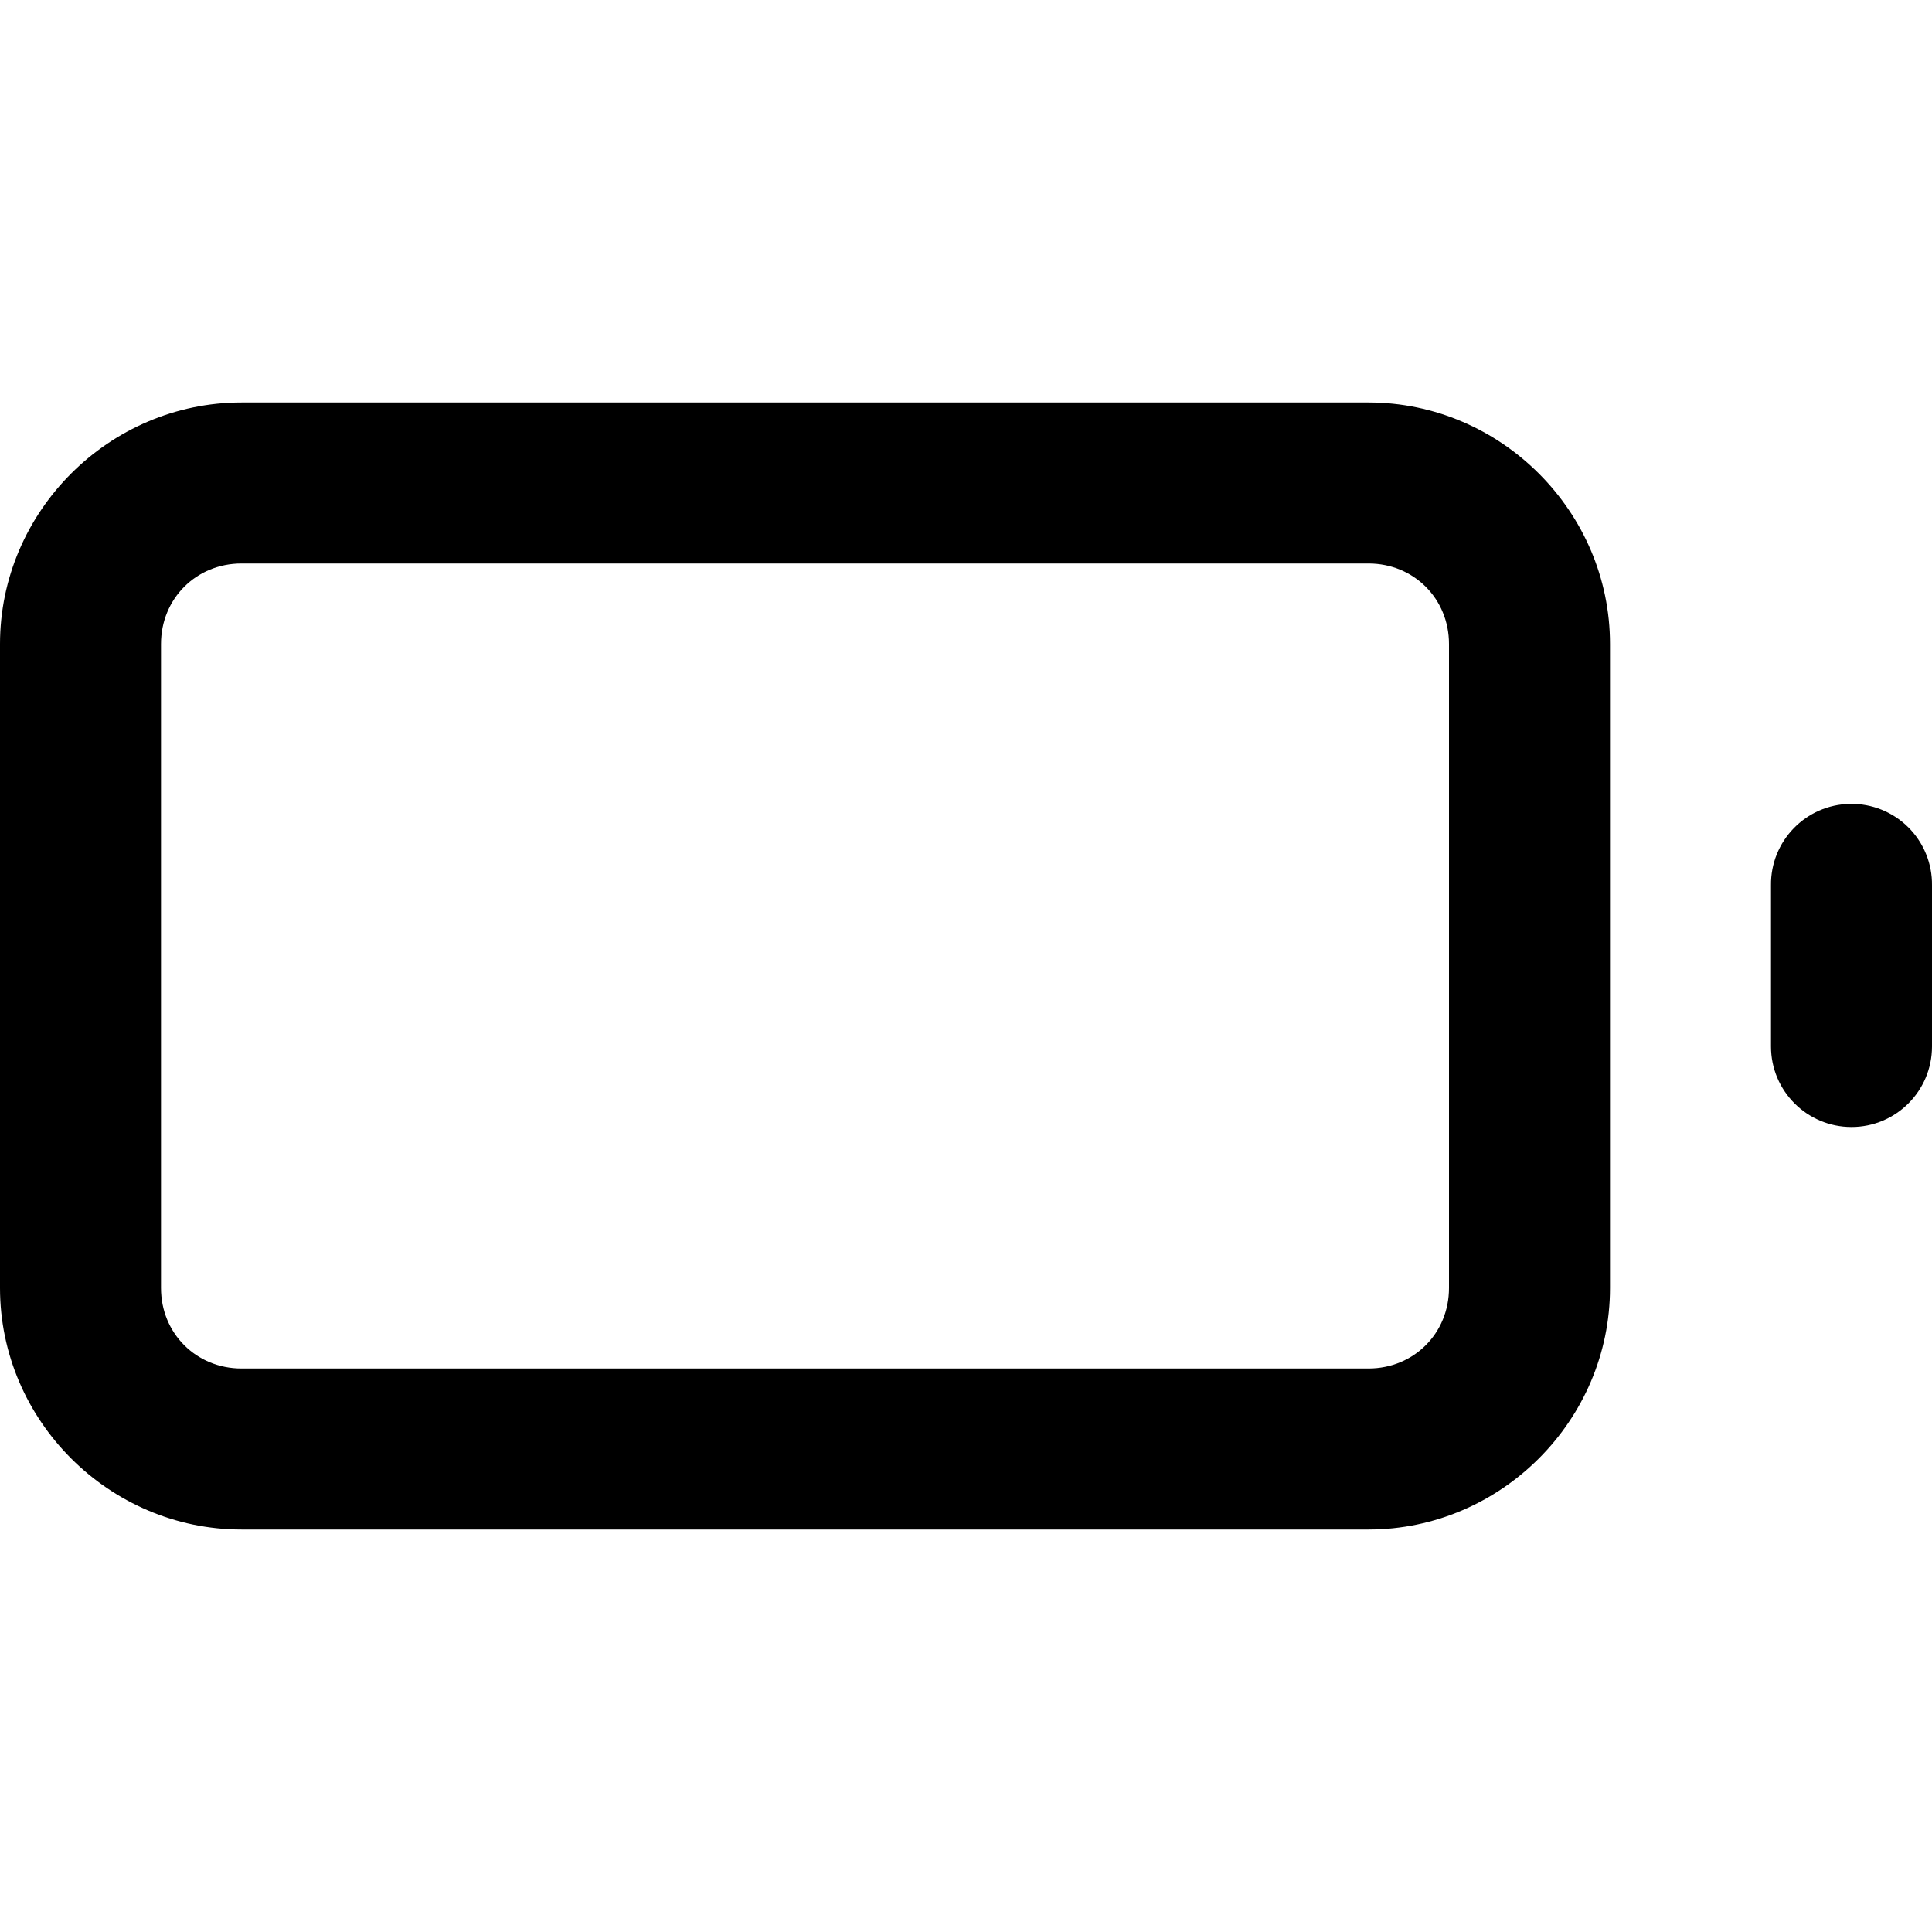
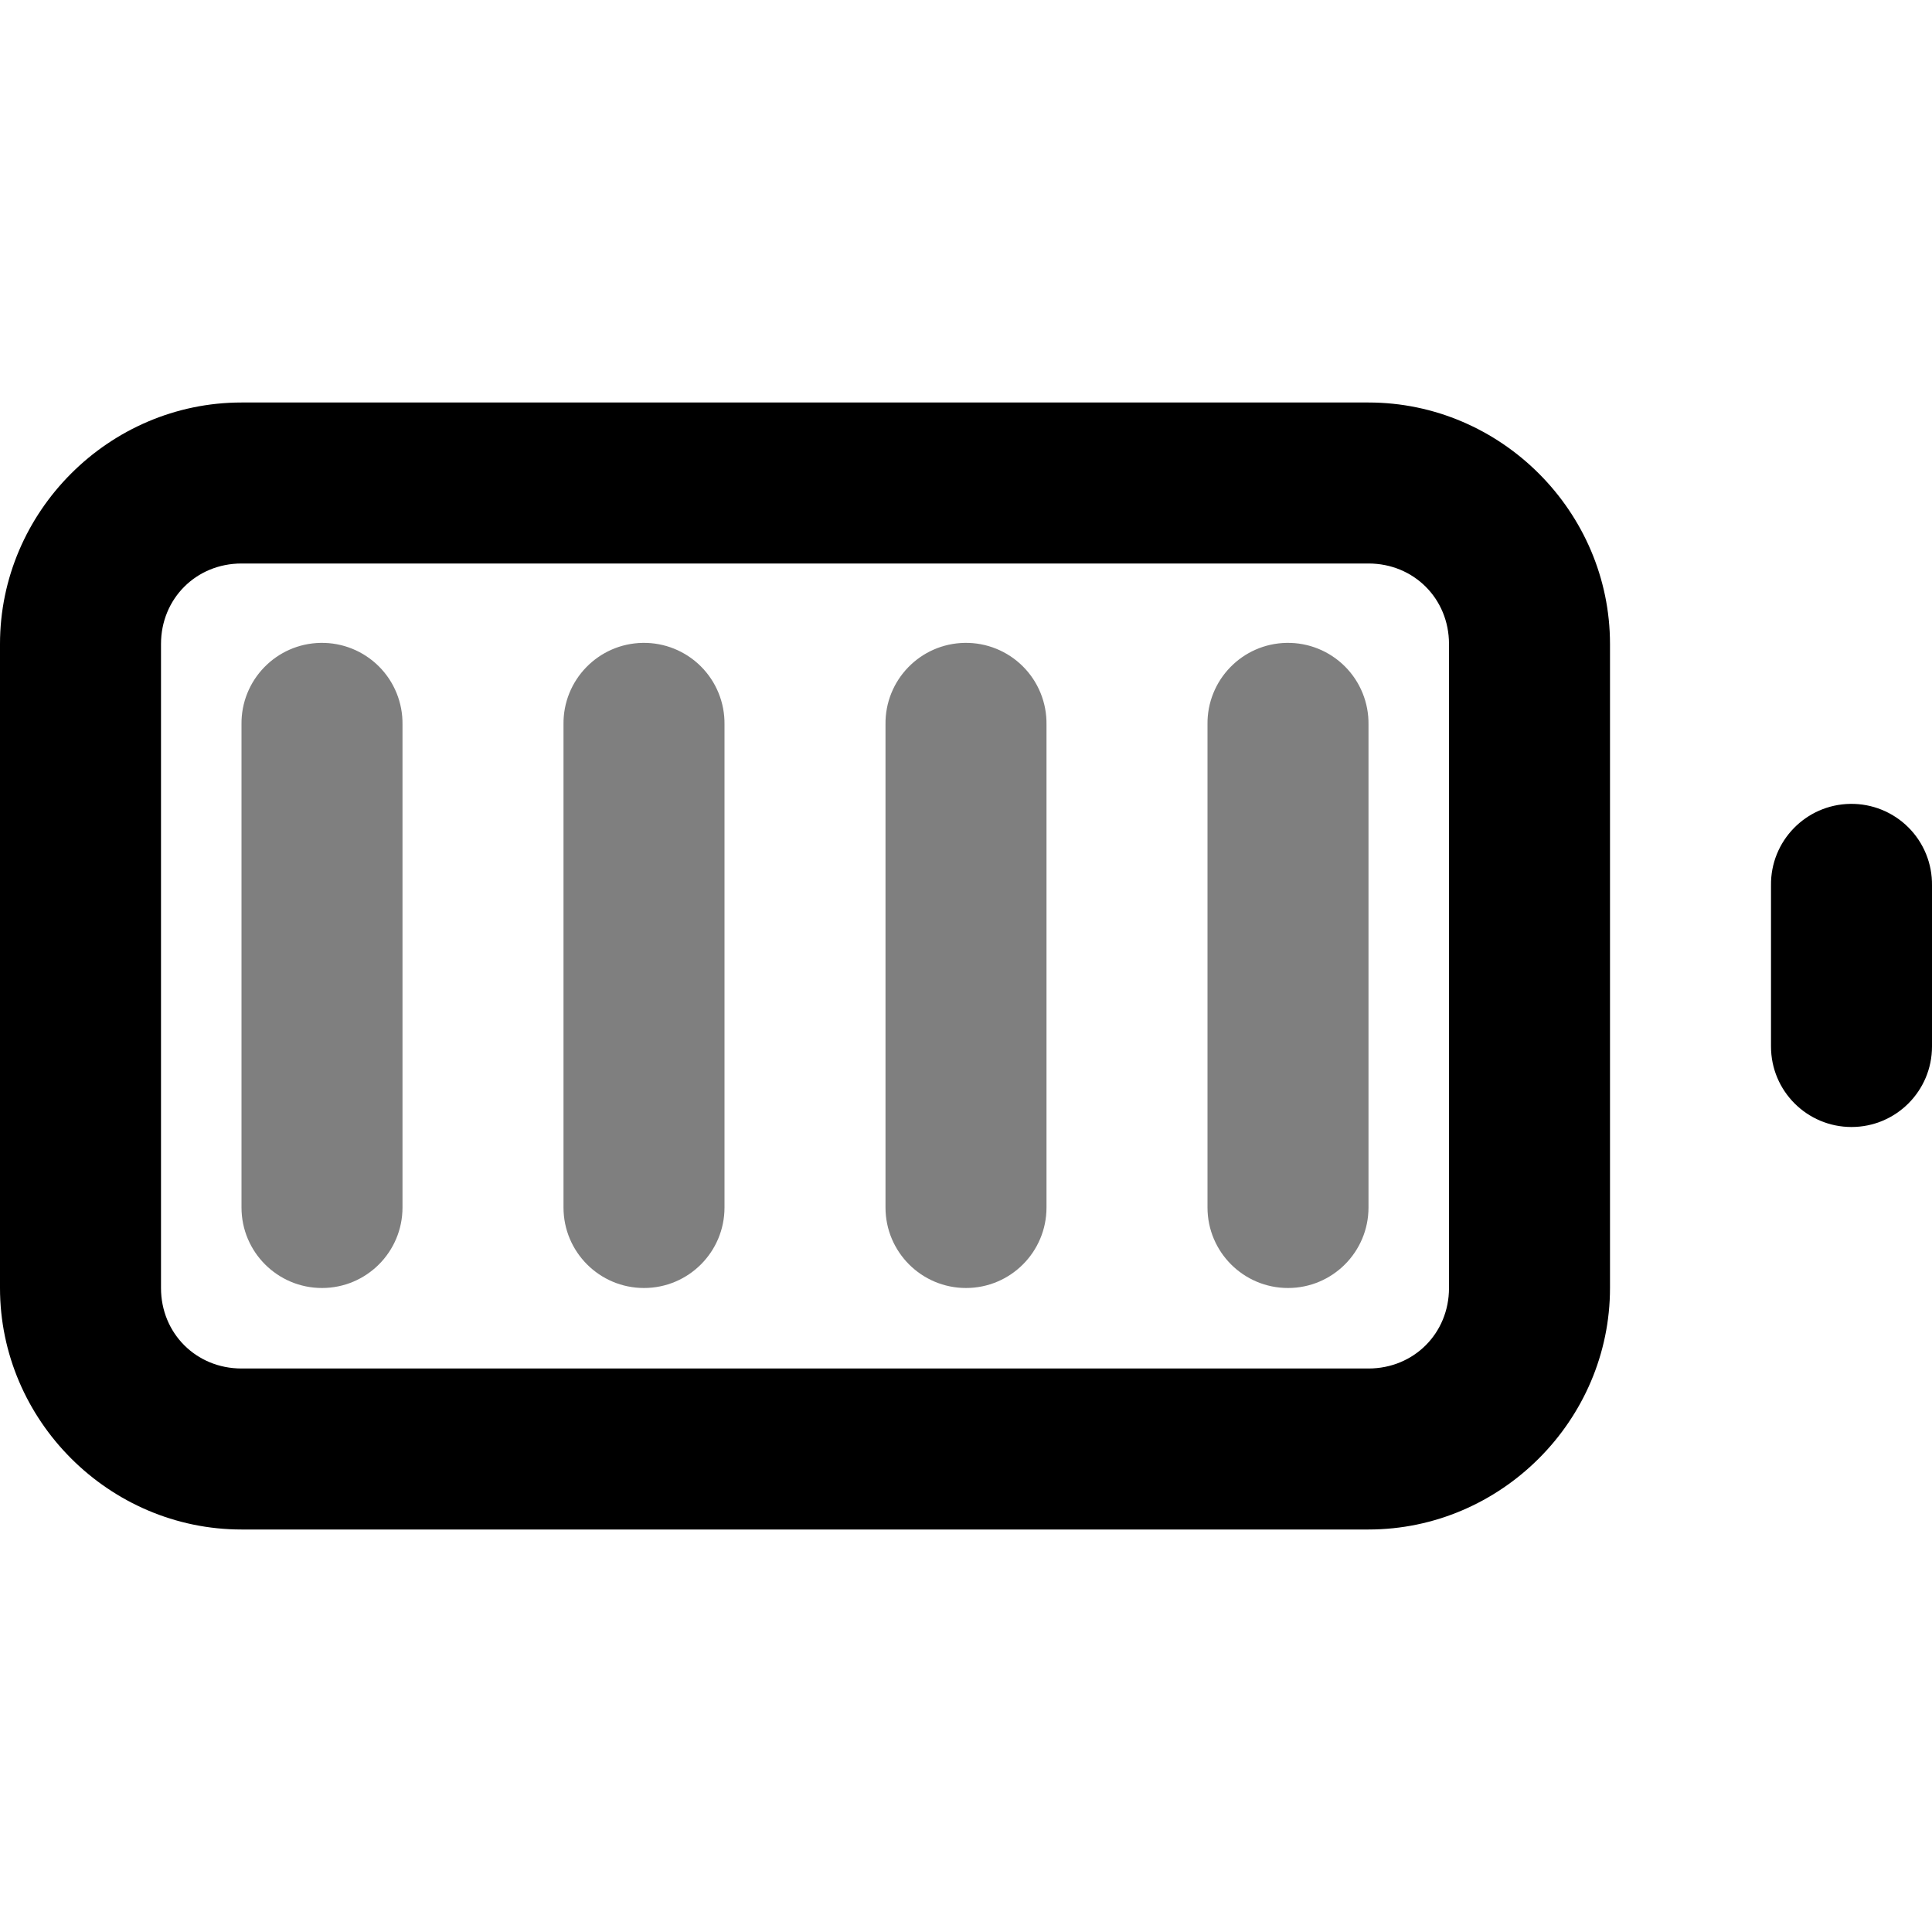
- <svg xmlns="http://www.w3.org/2000/svg" style="isolation:isolate" viewBox="0 0 24 24" width="24" height="24" version="1.1" id="svg13">
+ <svg xmlns="http://www.w3.org/2000/svg" style="isolation:isolate" viewBox="0 0 24 24" width="24" height="24" version="1.1" id="svg21">
  <defs id="defs5">
-     <clipPath id="_clipPath_FBDoVRyScUiaZW5yD06Xhy1j7DyN9h8d">
+     <clipPath id="_clipPath_ac6I3yWCDtpgoMr9rOPqere8iqZRaXQT">
      <rect width="24" height="24" id="rect2" />
    </clipPath>
  </defs>
-   <path style="color:#000000;font-style:normal;font-variant:normal;font-weight:normal;font-stretch:normal;font-size:medium;line-height:normal;font-family:sans-serif;font-variant-ligatures:normal;font-variant-position:normal;font-variant-caps:normal;font-variant-numeric:normal;font-variant-alternates:normal;font-feature-settings:normal;text-indent:0;text-align:start;text-decoration:none;text-decoration-line:none;text-decoration-style:solid;text-decoration-color:#000000;letter-spacing:normal;word-spacing:normal;text-transform:none;writing-mode:lr-tb;direction:ltr;text-orientation:mixed;dominant-baseline:auto;baseline-shift:baseline;text-anchor:start;white-space:normal;shape-padding:0;clip-rule:nonzero;display:inline;overflow:visible;visibility:visible;opacity:1;isolation:auto;mix-blend-mode:normal;color-interpolation:sRGB;color-interpolation-filters:linearRGB;solid-color:#000000;solid-opacity:1;vector-effect:none;fill:#000000;fill-opacity:1;fill-rule:nonzero;stroke:none;stroke-width:2;stroke-linecap:round;stroke-linejoin:round;stroke-miterlimit:4;stroke-dasharray:none;stroke-dashoffset:0;stroke-opacity:1;color-rendering:auto;image-rendering:auto;shape-rendering:auto;text-rendering:auto;enable-background:accumulate" d="M 3,5 C 1.355,5 0,6.355 0,8 v 8 c 0,1.645 1.355,3 3,3 h 14 c 1.645,0 3,-1.355 3,-3 V 8 C 20,6.355 18.645,5 17,5 Z m 0,2 h 14 c 0.563,0 1,0.437 1,1 v 8 c 0,0.563 -0.437,1 -1,1 H 3 C 2.437,17 2,16.563 2,16 V 8 C 2,7.437 2.437,7 3,7 Z" id="path7" />
+   <path style="color:#000000;font-style:normal;font-variant:normal;font-weight:normal;font-stretch:normal;font-size:medium;line-height:normal;font-family:sans-serif;font-variant-ligatures:normal;font-variant-position:normal;font-variant-caps:normal;font-variant-numeric:normal;font-variant-alternates:normal;font-feature-settings:normal;text-indent:0;text-align:start;text-decoration:none;text-decoration-line:none;text-decoration-style:solid;text-decoration-color:#000000;letter-spacing:normal;word-spacing:normal;text-transform:none;writing-mode:lr-tb;direction:ltr;text-orientation:mixed;dominant-baseline:auto;baseline-shift:baseline;text-anchor:start;white-space:normal;shape-padding:0;clip-rule:nonzero;display:inline;overflow:visible;visibility:visible;opacity:1;isolation:auto;mix-blend-mode:normal;color-interpolation:sRGB;color-interpolation-filters:linearRGB;solid-color:#000000;solid-opacity:1;vector-effect:non-scaling-stroke;fill:#000000;fill-opacity:1;fill-rule:nonzero;stroke:none;stroke-width:2;stroke-linecap:round;stroke-linejoin:round;stroke-miterlimit:4;stroke-dasharray:none;stroke-dashoffset:0;stroke-opacity:1;color-rendering:auto;image-rendering:auto;shape-rendering:auto;text-rendering:auto;enable-background:accumulate" d="M 3,5 C 1.355,5 0,6.355 0,8 v 8 c 0,1.645 1.355,3 3,3 h 14 c 1.645,0 3,-1.355 3,-3 V 8 C 20,6.355 18.645,5 17,5 Z m 0,2 h 14 c 0.563,0 1,0.437 1,1 v 8 c 0,0.563 -0.437,1 -1,1 H 3 C 2.437,17 2,16.563 2,16 V 8 C 2,7.437 2.437,7 3,7 Z" id="path7" />
  <path style="color:#000000;font-style:normal;font-variant:normal;font-weight:normal;font-stretch:normal;font-size:medium;line-height:normal;font-family:sans-serif;font-variant-ligatures:normal;font-variant-position:normal;font-variant-caps:normal;font-variant-numeric:normal;font-variant-alternates:normal;font-feature-settings:normal;text-indent:0;text-align:start;text-decoration:none;text-decoration-line:none;text-decoration-style:solid;text-decoration-color:#000000;letter-spacing:normal;word-spacing:normal;text-transform:none;writing-mode:lr-tb;direction:ltr;text-orientation:mixed;dominant-baseline:auto;baseline-shift:baseline;text-anchor:start;white-space:normal;shape-padding:0;clip-rule:nonzero;display:inline;overflow:visible;visibility:visible;opacity:1;isolation:auto;mix-blend-mode:normal;color-interpolation:sRGB;color-interpolation-filters:linearRGB;solid-color:#000000;solid-opacity:1;vector-effect:non-scaling-stroke;fill:#000000;fill-opacity:1;fill-rule:nonzero;stroke:none;stroke-width:2;stroke-linecap:round;stroke-linejoin:round;stroke-miterlimit:4;stroke-dasharray:none;stroke-dashoffset:0;stroke-opacity:1;color-rendering:auto;image-rendering:auto;shape-rendering:auto;text-rendering:auto;enable-background:accumulate" d="M 22.984,9.986 A 1,1 0 0 0 22,11 v 2 a 1,1 0 1 0 2,0 V 11 A 1,1 0 0 0 22.984,9.986 Z" id="line9" />
+   <path style="color:#000000;font-style:normal;font-variant:normal;font-weight:normal;font-stretch:normal;font-size:medium;line-height:normal;font-family:sans-serif;font-variant-ligatures:normal;font-variant-position:normal;font-variant-caps:normal;font-variant-numeric:normal;font-variant-alternates:normal;font-feature-settings:normal;text-indent:0;text-align:start;text-decoration:none;text-decoration-line:none;text-decoration-style:solid;text-decoration-color:#000000;letter-spacing:normal;word-spacing:normal;text-transform:none;writing-mode:lr-tb;direction:ltr;text-orientation:mixed;dominant-baseline:auto;baseline-shift:baseline;text-anchor:start;white-space:normal;shape-padding:0;clip-rule:nonzero;display:inline;overflow:visible;visibility:visible;opacity:1;isolation:auto;mix-blend-mode:normal;color-interpolation:sRGB;color-interpolation-filters:linearRGB;solid-color:#000000;solid-opacity:1;vector-effect:non-scaling-stroke;fill:#000000;fill-opacity:0.5;fill-rule:nonzero;stroke:none;stroke-width:2;stroke-linecap:round;stroke-linejoin:round;stroke-miterlimit:3;stroke-dasharray:none;stroke-dashoffset:0;stroke-opacity:1;color-rendering:auto;image-rendering:auto;shape-rendering:auto;text-rendering:auto;enable-background:accumulate" d="M 3.984,7.986 A 1,1 0 0 0 3,9 v 6 a 1,1 0 1 0 2,0 V 9 A 1,1 0 0 0 3.984,7.986 Z" id="line11" />
+   <path style="color:#000000;font-style:normal;font-variant:normal;font-weight:normal;font-stretch:normal;font-size:medium;line-height:normal;font-family:sans-serif;font-variant-ligatures:normal;font-variant-position:normal;font-variant-caps:normal;font-variant-numeric:normal;font-variant-alternates:normal;font-feature-settings:normal;text-indent:0;text-align:start;text-decoration:none;text-decoration-line:none;text-decoration-style:solid;text-decoration-color:#000000;letter-spacing:normal;word-spacing:normal;text-transform:none;writing-mode:lr-tb;direction:ltr;text-orientation:mixed;dominant-baseline:auto;baseline-shift:baseline;text-anchor:start;white-space:normal;shape-padding:0;clip-rule:nonzero;display:inline;overflow:visible;visibility:visible;opacity:1;isolation:auto;mix-blend-mode:normal;color-interpolation:sRGB;color-interpolation-filters:linearRGB;solid-color:#000000;solid-opacity:1;vector-effect:non-scaling-stroke;fill:#000000;fill-opacity:0.5;fill-rule:nonzero;stroke:none;stroke-width:2;stroke-linecap:round;stroke-linejoin:round;stroke-miterlimit:3;stroke-dasharray:none;stroke-dashoffset:0;stroke-opacity:1;color-rendering:auto;image-rendering:auto;shape-rendering:auto;text-rendering:auto;enable-background:accumulate" d="M 7.984,7.986 A 1,1 0 0 0 7,9 v 6 a 1,1 0 1 0 2,0 V 9 A 1,1 0 0 0 7.984,7.986 Z" id="line13" />
+   <path style="color:#000000;font-style:normal;font-variant:normal;font-weight:normal;font-stretch:normal;font-size:medium;line-height:normal;font-family:sans-serif;font-variant-ligatures:normal;font-variant-position:normal;font-variant-caps:normal;font-variant-numeric:normal;font-variant-alternates:normal;font-feature-settings:normal;text-indent:0;text-align:start;text-decoration:none;text-decoration-line:none;text-decoration-style:solid;text-decoration-color:#000000;letter-spacing:normal;word-spacing:normal;text-transform:none;writing-mode:lr-tb;direction:ltr;text-orientation:mixed;dominant-baseline:auto;baseline-shift:baseline;text-anchor:start;white-space:normal;shape-padding:0;clip-rule:nonzero;display:inline;overflow:visible;visibility:visible;opacity:1;isolation:auto;mix-blend-mode:normal;color-interpolation:sRGB;color-interpolation-filters:linearRGB;solid-color:#000000;solid-opacity:1;vector-effect:non-scaling-stroke;fill:#000000;fill-opacity:0.5;fill-rule:nonzero;stroke:none;stroke-width:2;stroke-linecap:round;stroke-linejoin:round;stroke-miterlimit:3;stroke-dasharray:none;stroke-dashoffset:0;stroke-opacity:1;color-rendering:auto;image-rendering:auto;shape-rendering:auto;text-rendering:auto;enable-background:accumulate" d="M 11.984,7.986 A 1,1 0 0 0 11,9 v 6 a 1,1 0 1 0 2,0 V 9 A 1,1 0 0 0 11.984,7.986 Z" id="line15" />
+   <path style="color:#000000;font-style:normal;font-variant:normal;font-weight:normal;font-stretch:normal;font-size:medium;line-height:normal;font-family:sans-serif;font-variant-ligatures:normal;font-variant-position:normal;font-variant-caps:normal;font-variant-numeric:normal;font-variant-alternates:normal;font-feature-settings:normal;text-indent:0;text-align:start;text-decoration:none;text-decoration-line:none;text-decoration-style:solid;text-decoration-color:#000000;letter-spacing:normal;word-spacing:normal;text-transform:none;writing-mode:lr-tb;direction:ltr;text-orientation:mixed;dominant-baseline:auto;baseline-shift:baseline;text-anchor:start;white-space:normal;shape-padding:0;clip-rule:nonzero;display:inline;overflow:visible;visibility:visible;opacity:1;isolation:auto;mix-blend-mode:normal;color-interpolation:sRGB;color-interpolation-filters:linearRGB;solid-color:#000000;solid-opacity:1;vector-effect:non-scaling-stroke;fill:#000000;fill-opacity:0.5;fill-rule:nonzero;stroke:none;stroke-width:2;stroke-linecap:round;stroke-linejoin:round;stroke-miterlimit:3;stroke-dasharray:none;stroke-dashoffset:0;stroke-opacity:1;color-rendering:auto;image-rendering:auto;shape-rendering:auto;text-rendering:auto;enable-background:accumulate" d="M 15.984,7.986 A 1,1 0 0 0 15,9 v 6 a 1,1 0 1 0 2,0 V 9 A 1,1 0 0 0 15.984,7.986 Z" id="line17" />
</svg>
